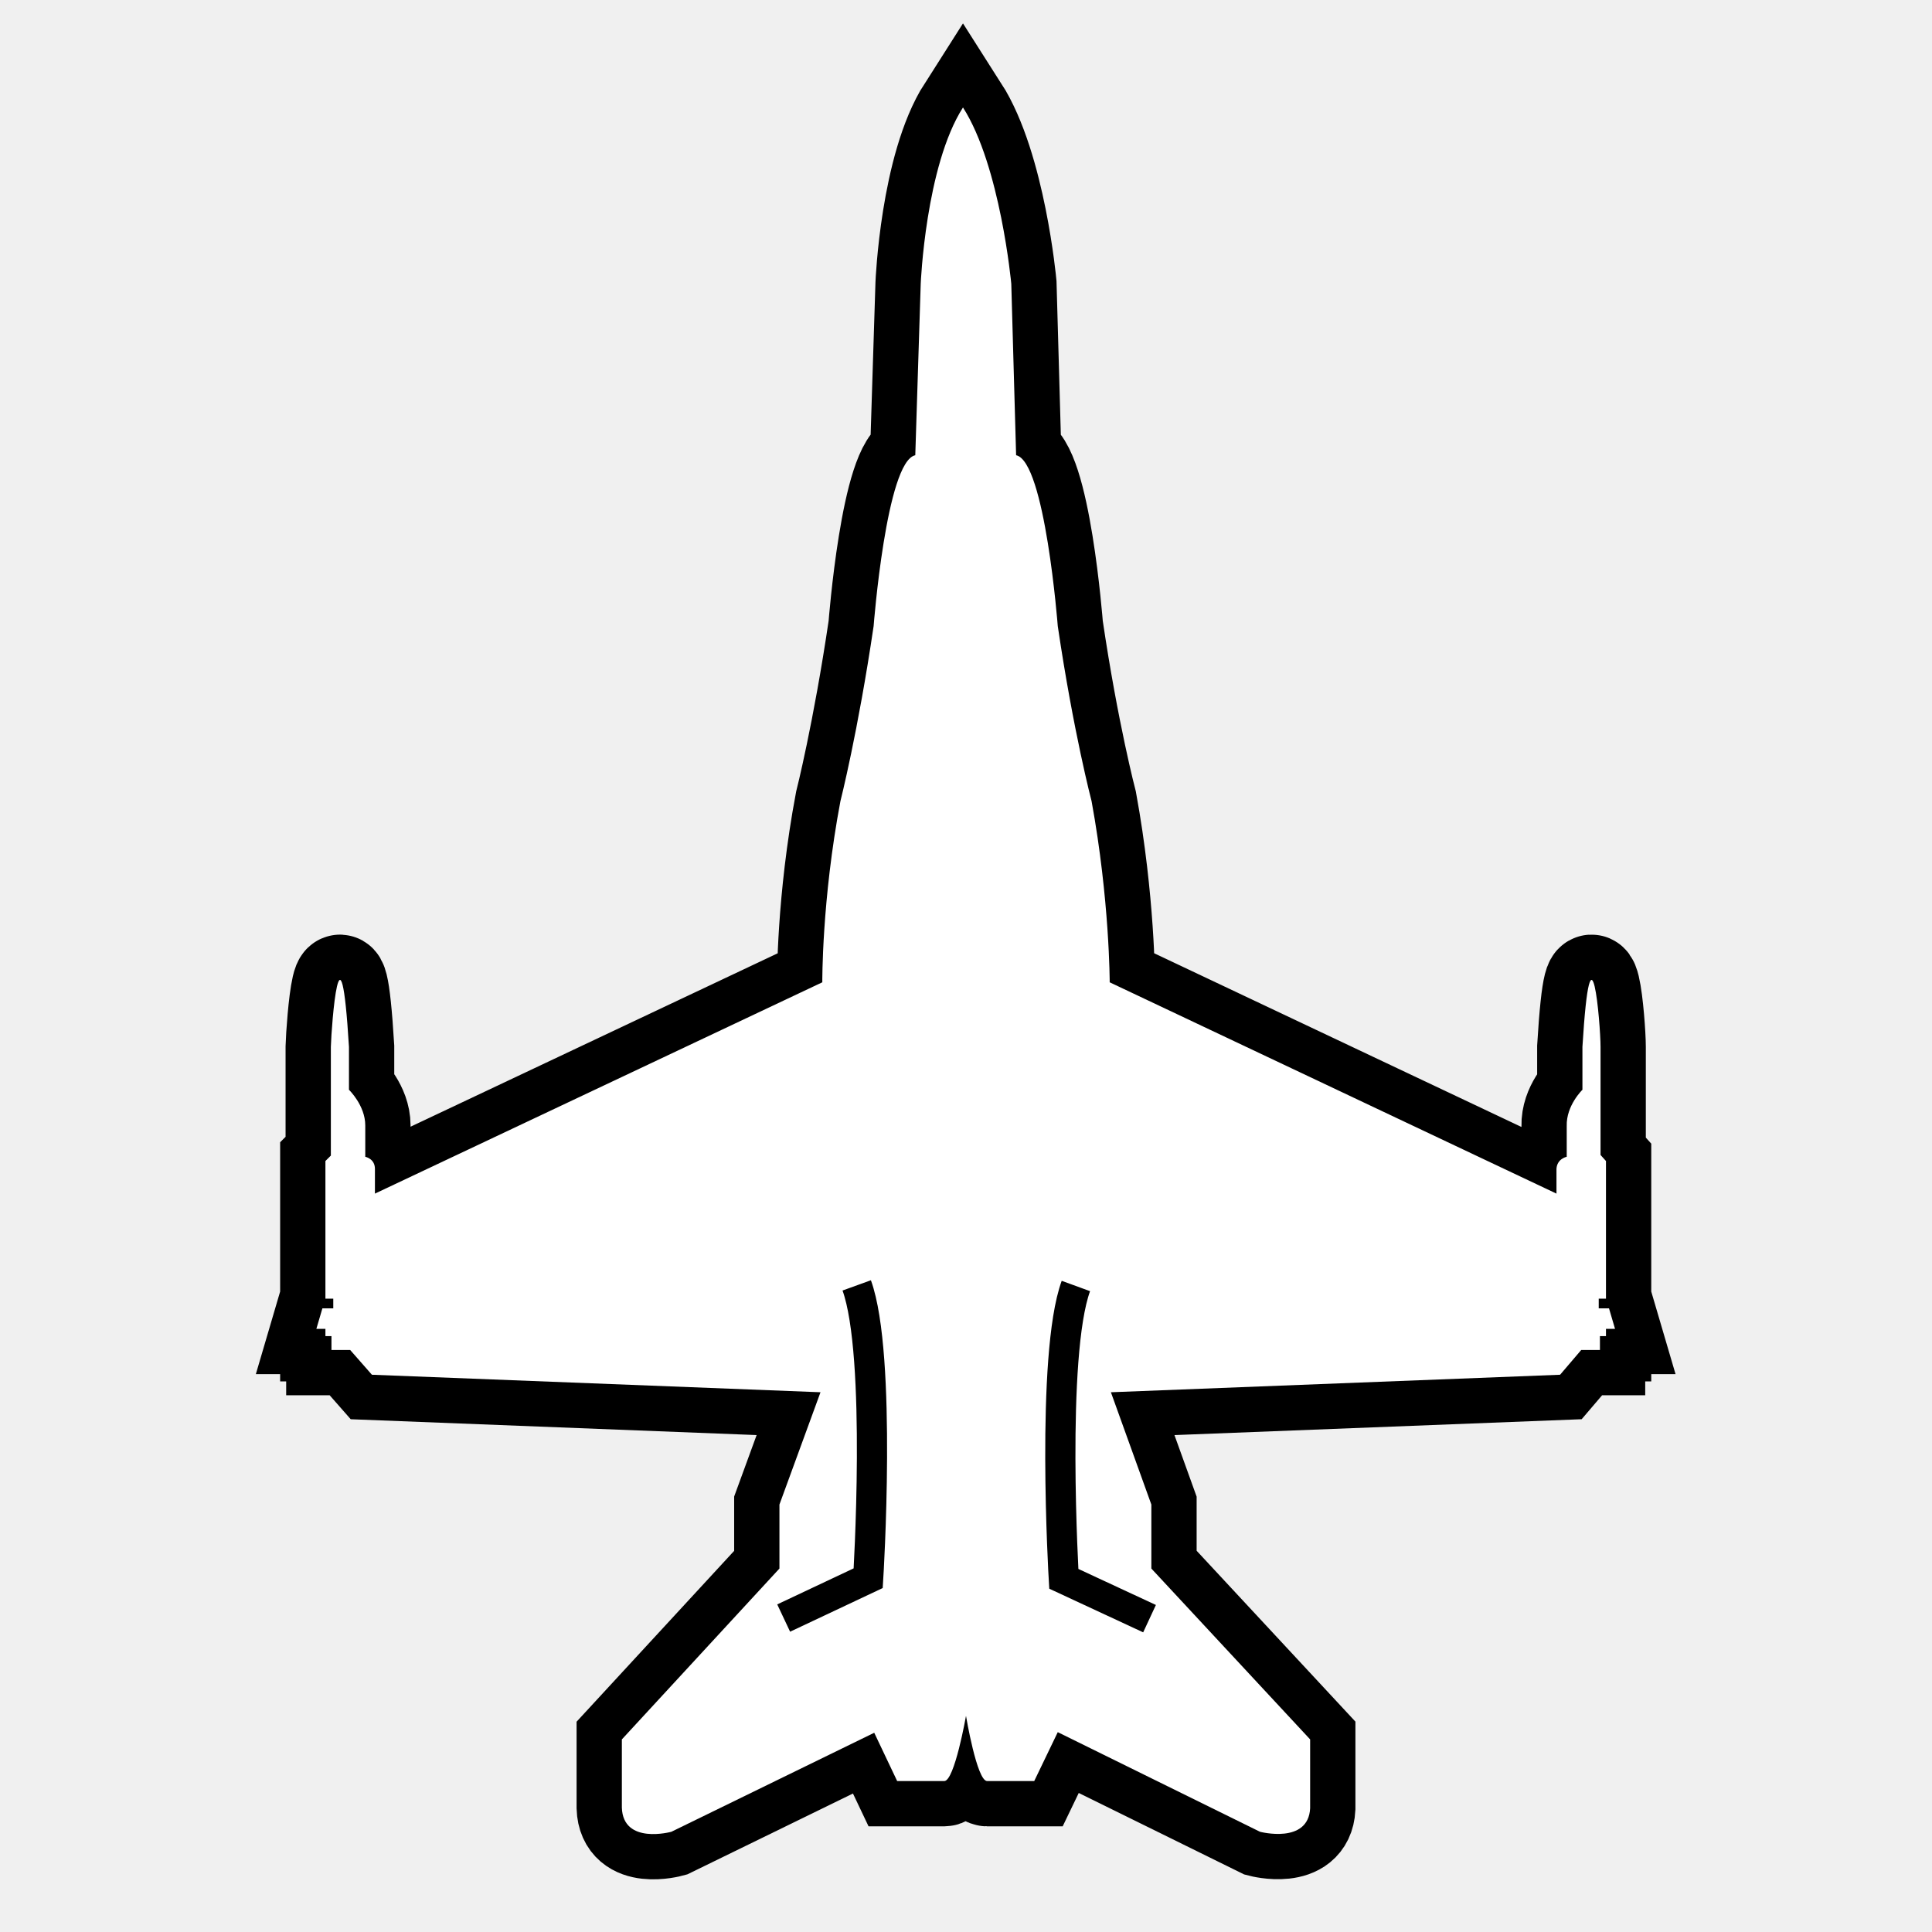
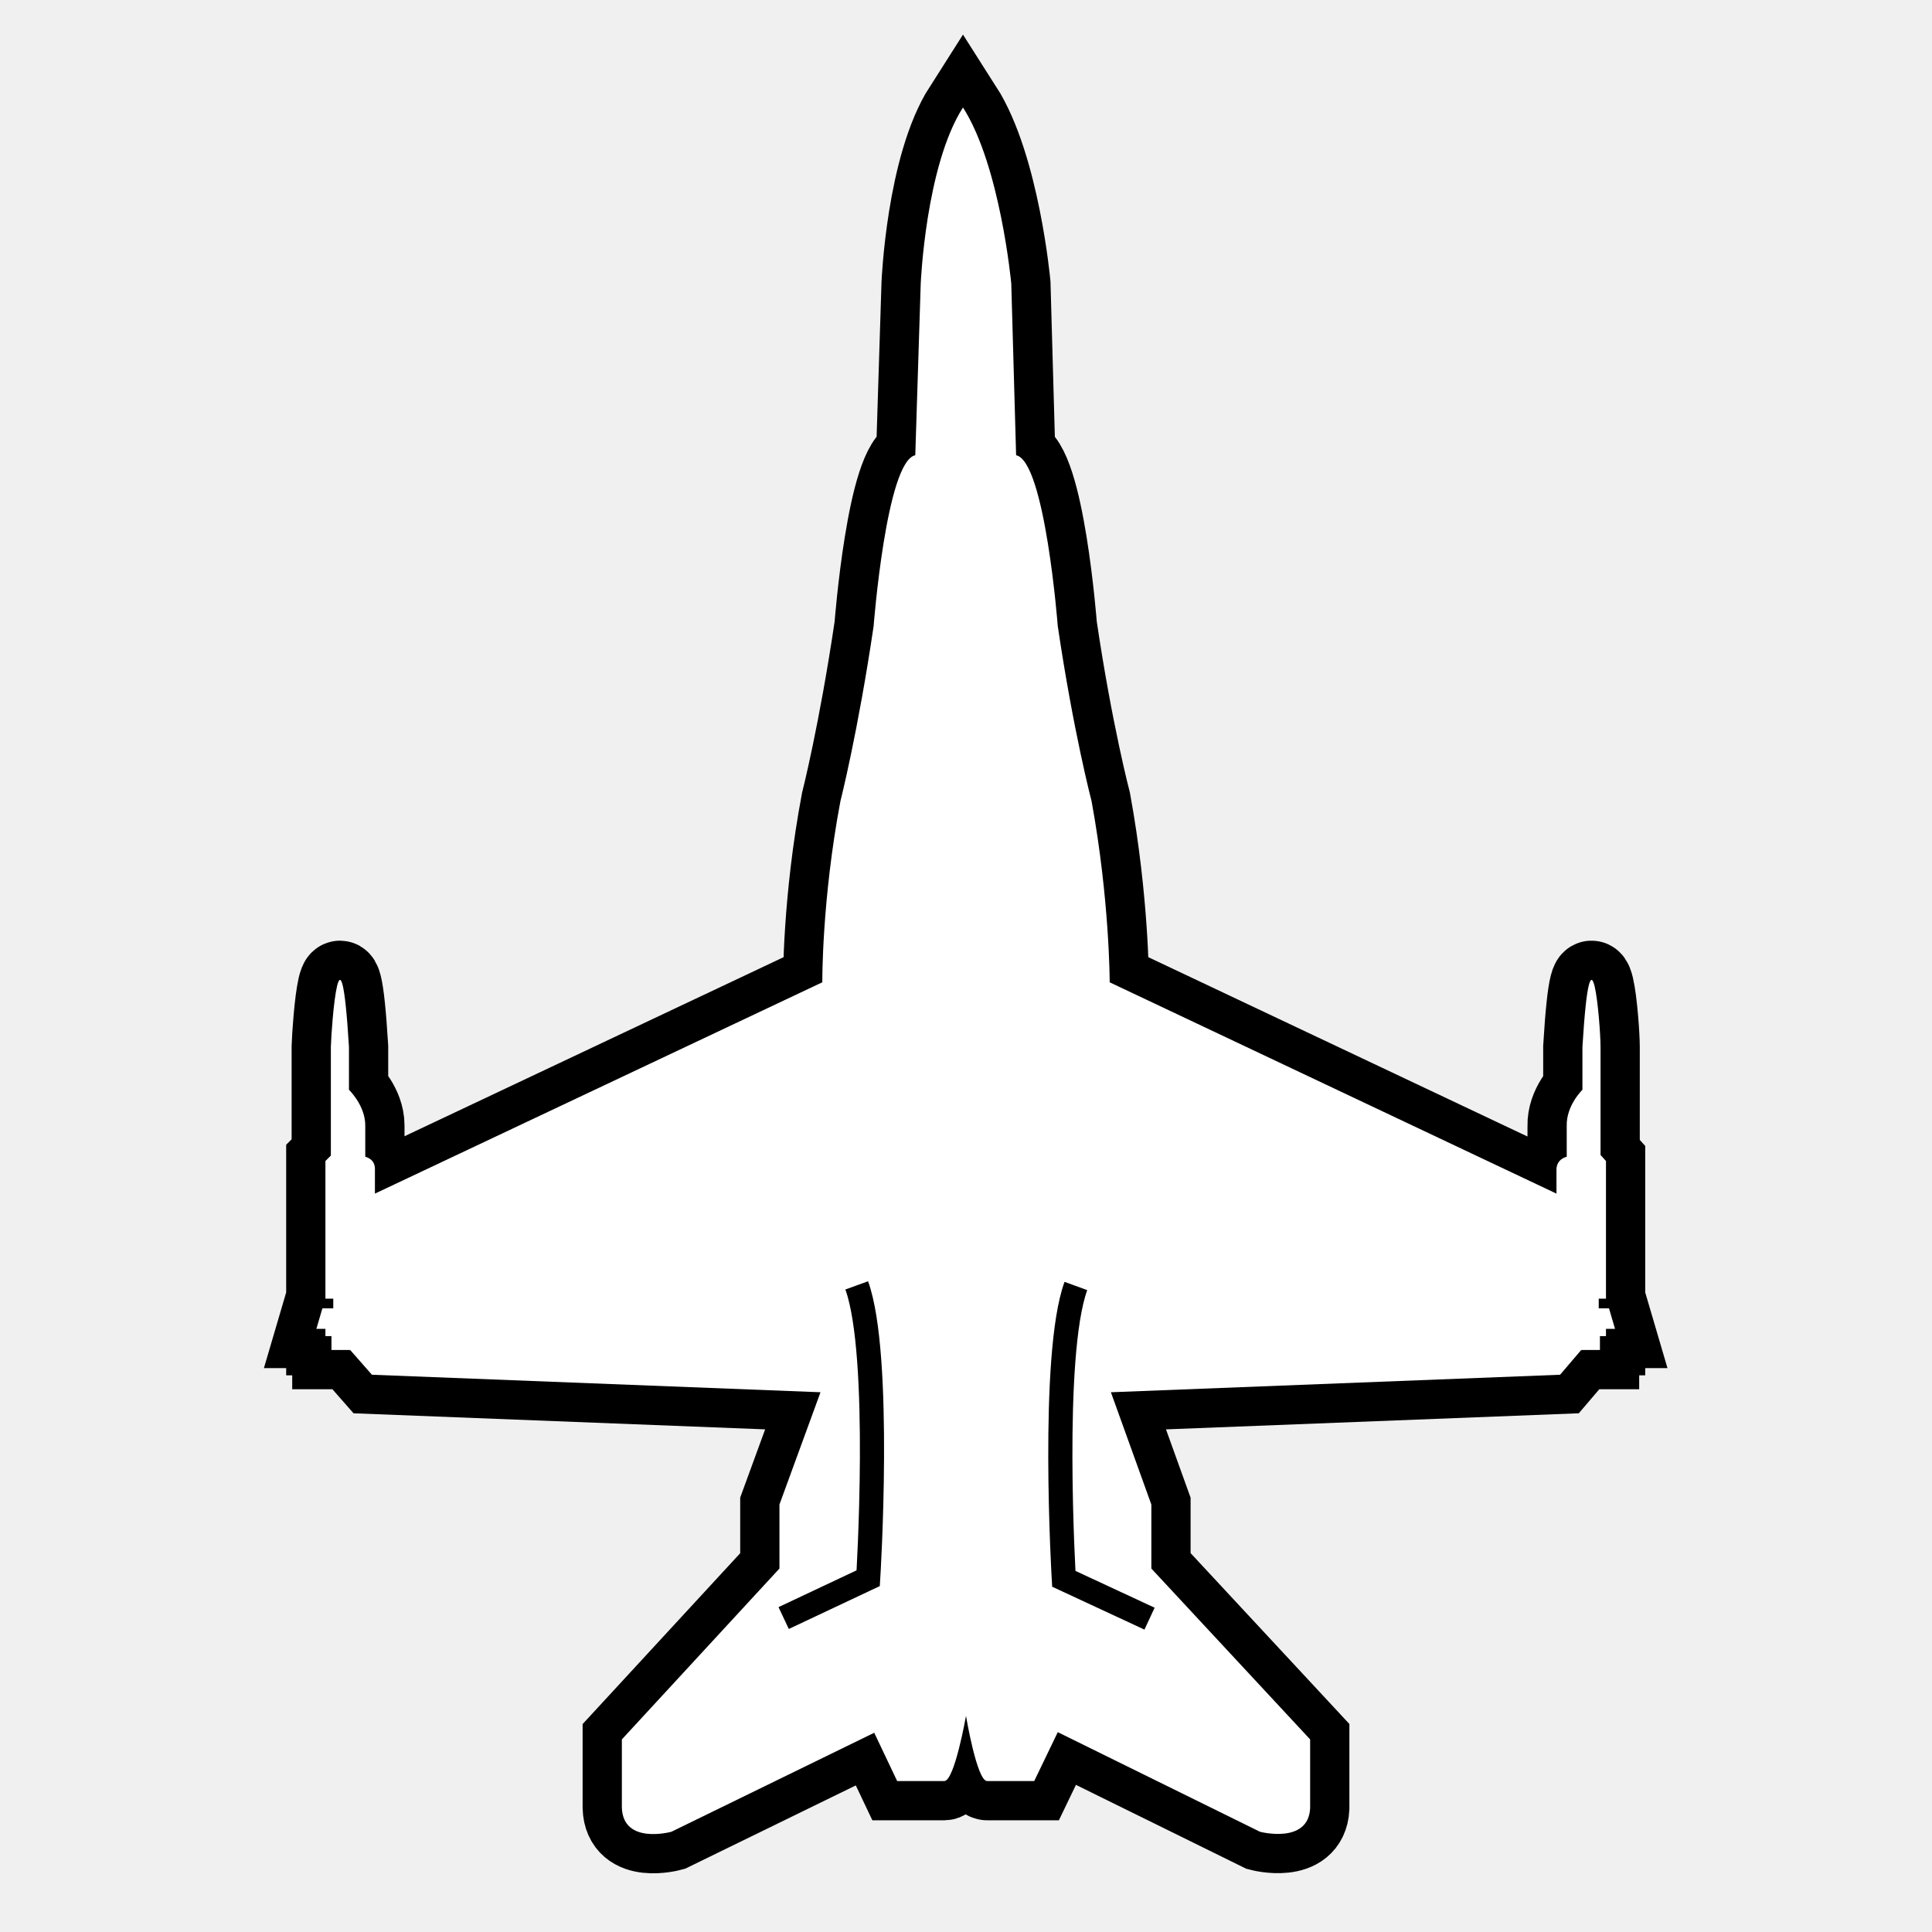
- <svg xmlns="http://www.w3.org/2000/svg" version="1.1" viewBox="-4 -3 32 32" width="120" height="120">
+ <svg xmlns="http://www.w3.org/2000/svg" version="1.1" viewBox="-4 -3 32 32" width="25" height="25">
  <g>
-     <path paint-order="stroke" fill="#fff" stroke="#000" stroke-width="1.5" d="M22.2 19.36h.3v-.23h.1v-.12h.15l-.1-.34h-.17v-.16h.12v-2.28l-.09-.1v-1.79c0-.37-.16-2.3-.3 0v.71s-.27.26-.26.6v.51s-.16.03-.17.2v.41l-7.4-3.5s0-1.36-.3-3c0 0-.3-1.14-.56-2.9 0 0-.21-2.73-.69-2.83l-.08-2.84s-.18-1.95-.8-2.92c-.62.97-.7 2.92-.7 2.92l-.09 2.84c-.48.1-.69 2.83-.69 2.83-.26 1.76-.55 2.9-.55 2.9-.31 1.64-.3 3-.3 3l-7.41 3.5v-.41c0-.17-.16-.2-.16-.2v-.52c0-.33-.27-.59-.27-.59v-.71c-.14-2.3-.29-.37-.3 0v1.8l-.09.09v2.28h.13v.16h-.18l-.1.34h.15v.12h.1v.23h.3m20.4 0l-.35.41-7.44.29.67 1.86v1.06l2.63 2.83v1.14c-.03.6-.83.39-.83.39l-3.35-1.65-.39.81h-.78c-.17 0-.35-1.08-.35-1.08s-.19 1.08-.36 1.08h-.78l-.38-.8-3.36 1.64s-.8.22-.82-.4v-1.13l2.61-2.83v-1.06l.68-1.86-7.43-.29-.36-.41" />
-     <path fill="none" stroke="#000" stroke-width="0.5" d="M15.04 23.81l-1.42-.66s-.22-3.7.2-4.85m-4.84 5.5l1.4-.66s.23-3.69-.19-4.85" />
+     <path paint-order="stroke" fill="#fff" stroke="#000" stroke-width="1.3" d="M22.2 19.36h.3v-.23h.1v-.12h.15l-.1-.34h-.17v-.16h.12v-2.28l-.09-.1v-1.79c0-.37-.16-2.3-.3 0v.71s-.27.26-.26.6v.51s-.16.03-.17.2v.41l-7.4-3.5s0-1.36-.3-3c0 0-.3-1.14-.56-2.9 0 0-.21-2.73-.69-2.83l-.08-2.84s-.18-1.95-.8-2.92c-.62.97-.7 2.92-.7 2.92l-.09 2.84c-.48.1-.69 2.83-.69 2.83-.26 1.76-.55 2.9-.55 2.9-.31 1.64-.3 3-.3 3l-7.41 3.5v-.41c0-.17-.16-.2-.16-.2v-.52c0-.33-.27-.59-.27-.59v-.71c-.14-2.3-.29-.37-.3 0v1.8l-.09.09v2.28h.13v.16h-.18l-.1.34h.15v.12h.1v.23h.3m20.4 0l-.35.41-7.44.29.67 1.86v1.06l2.63 2.83v1.14c-.03.6-.83.39-.83.39l-3.35-1.65-.39.81h-.78c-.17 0-.35-1.08-.35-1.08s-.19 1.08-.36 1.08h-.78l-.38-.8-3.36 1.64s-.8.22-.82-.4v-1.13l2.61-2.83v-1.06l.68-1.86-7.43-.29-.36-.41" />
+     <path fill="none" stroke="#000" stroke-width="0.4" d="M15.04 23.81l-1.42-.66s-.22-3.7.2-4.85m-4.84 5.5l1.4-.66s.23-3.69-.19-4.85" />
  </g>
</svg>
